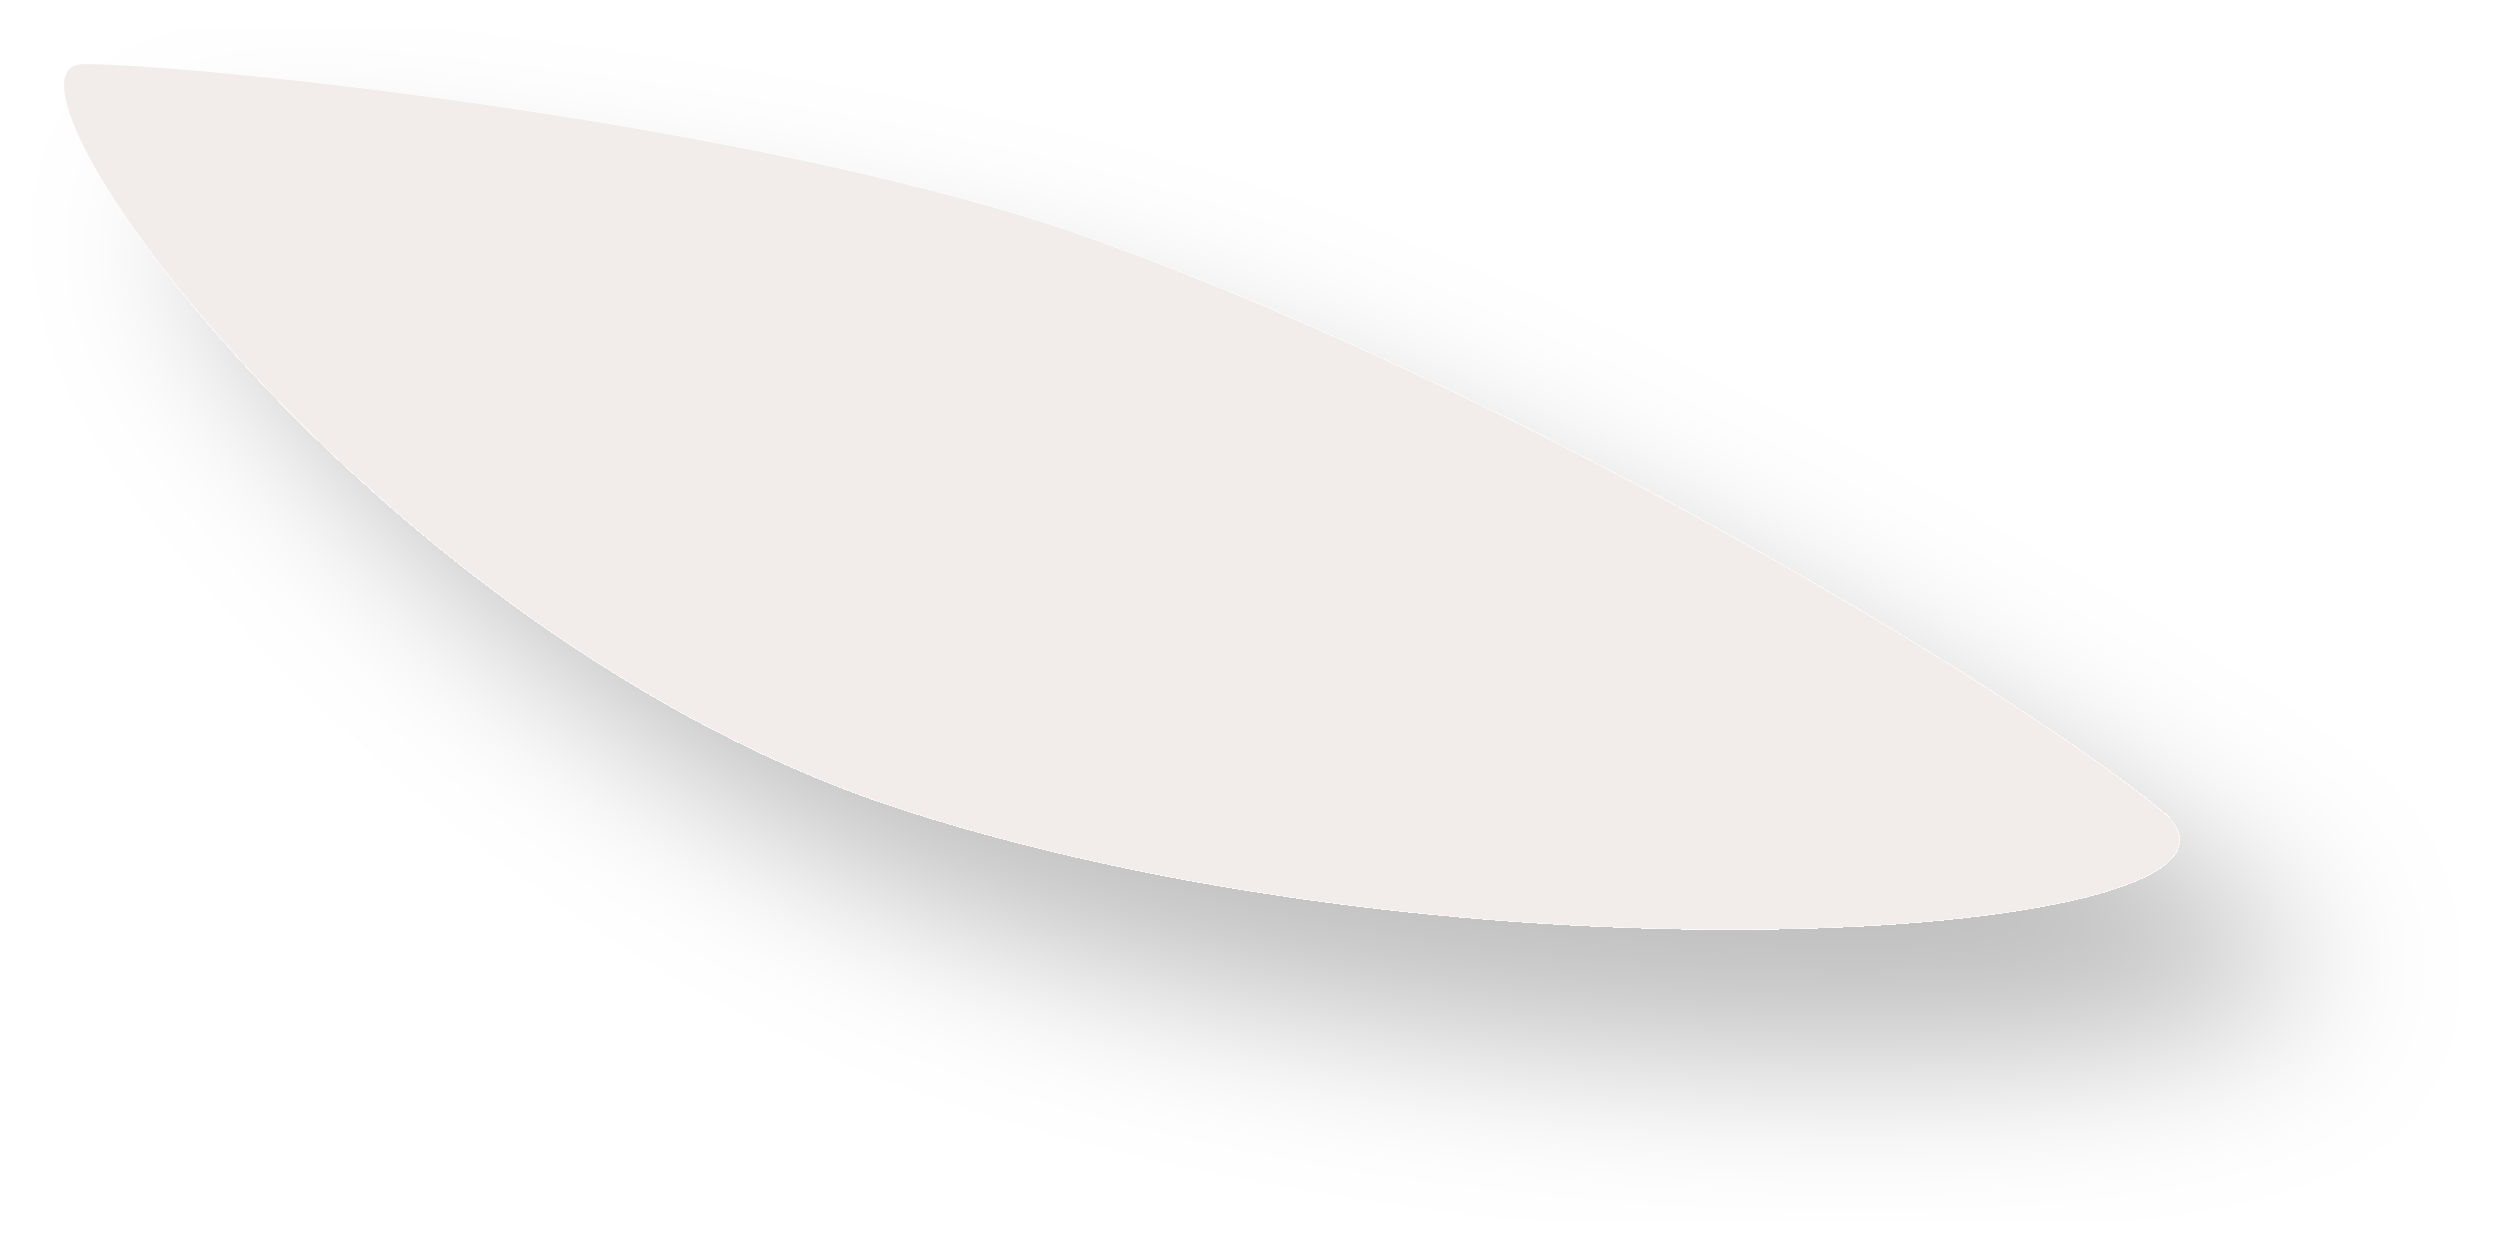
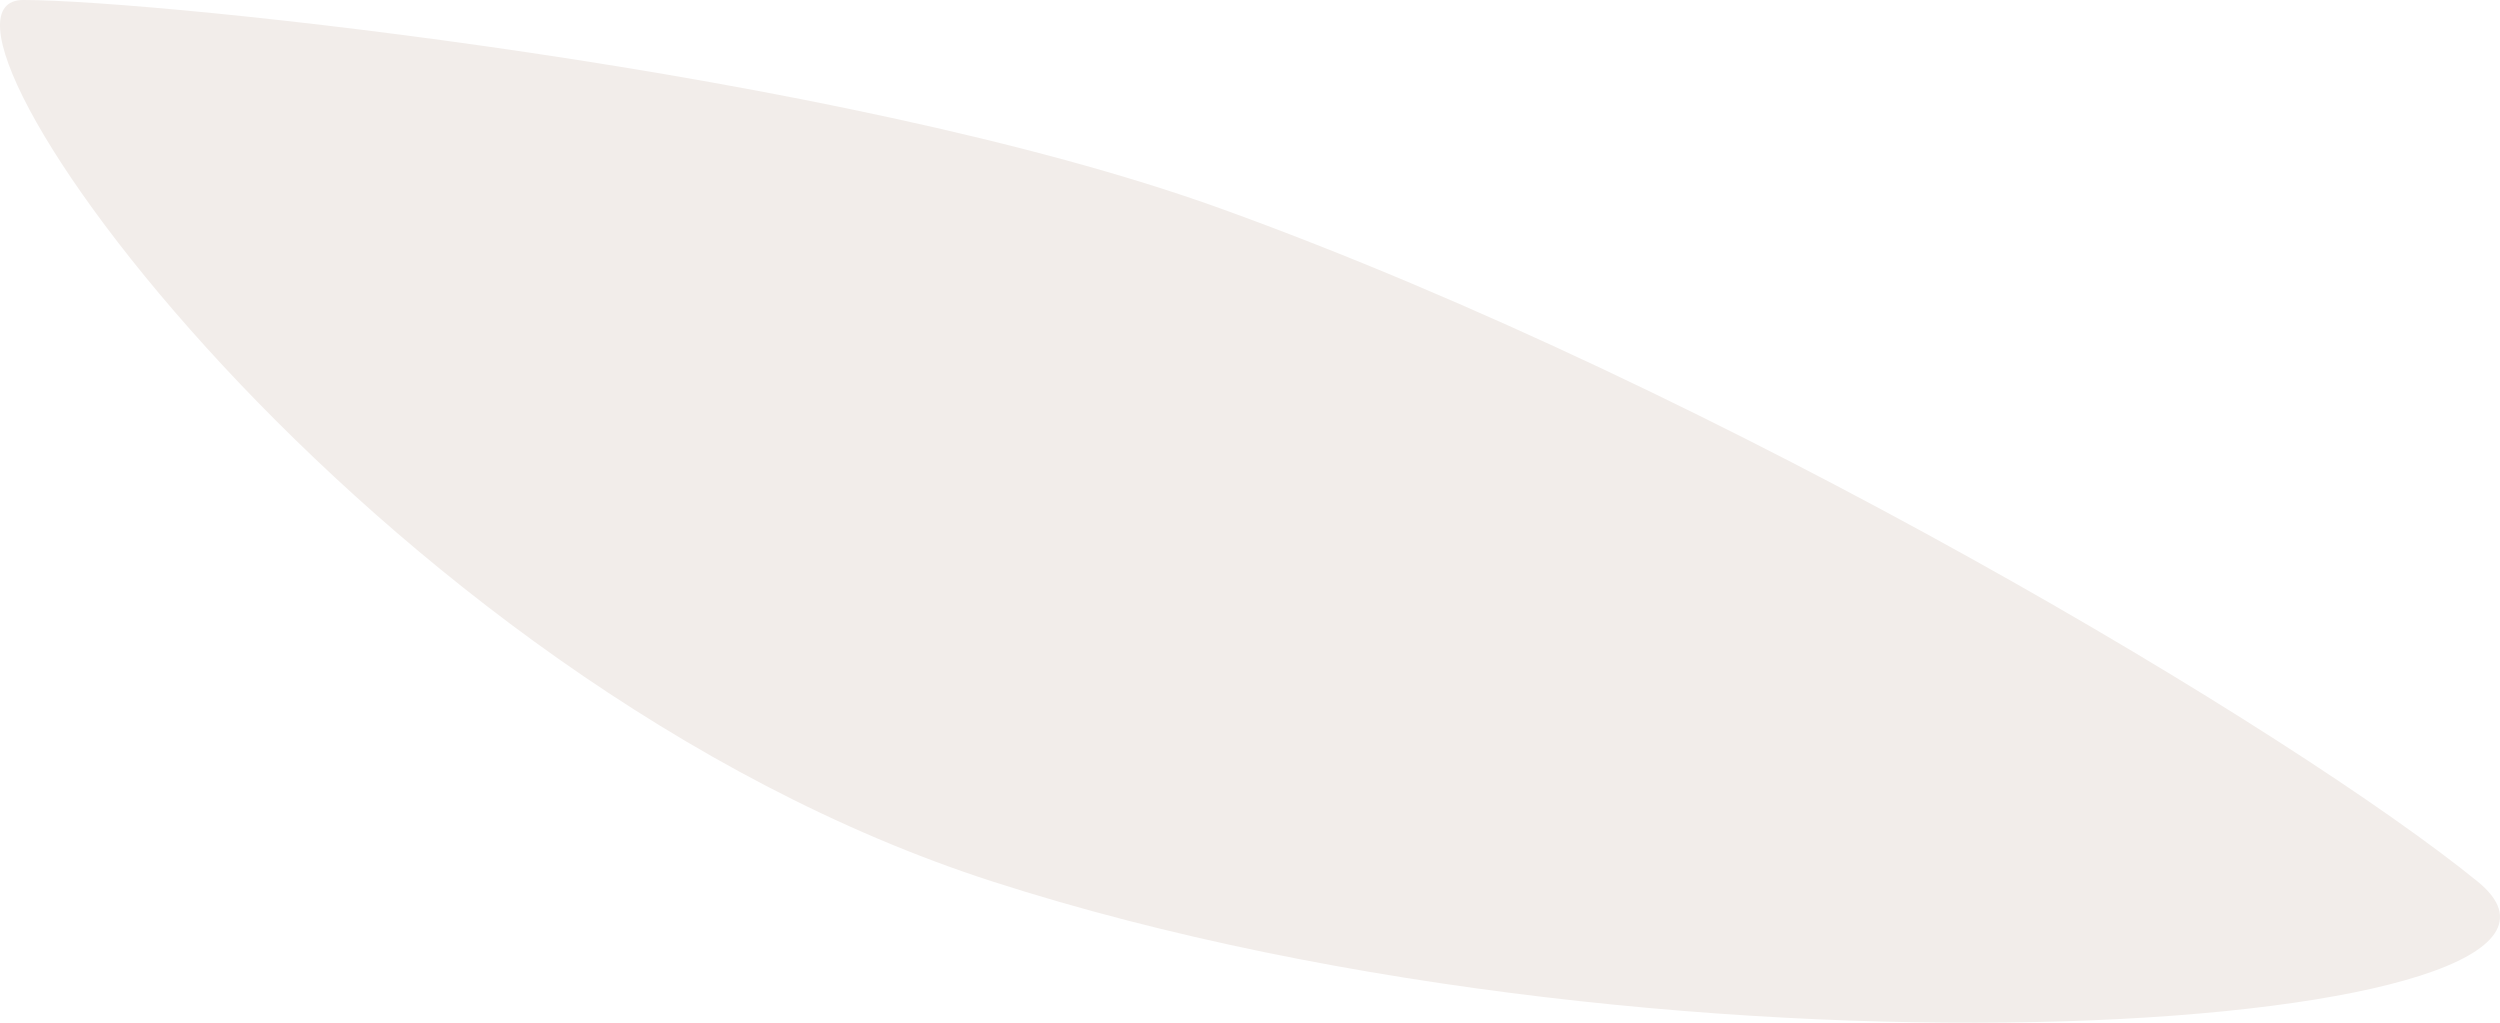
- <svg xmlns="http://www.w3.org/2000/svg" width="78" height="39" viewBox="0 0 78 39" fill="none">
-   <g filter="url(#filter0_d_16_30)">
-     <path d="M34.213 7.501C24.172 3.88 6.214 2 2.614 2C-0.986 2 11.72 19.964 28.213 25.275C46.612 31.2 72.211 29.182 67.412 25.275C62.612 21.369 47.505 12.295 34.213 7.501Z" fill="#F2EDEA" />
-   </g>
-   <defs>
-     <filter id="filter0_d_16_30" x="0.9" y="0.9" width="76.2" height="37.2" filterUnits="userSpaceOnUse" color-interpolation-filters="sRGB">
-       <feFlood flood-opacity="0" result="BackgroundImageFix" />
-       <feColorMatrix in="SourceAlpha" type="matrix" values="0 0 0 0 0 0 0 0 0 0 0 0 0 0 0 0 0 0 127 0" result="hardAlpha" />
-       <feOffset dx="4" dy="4" />
-       <feGaussianBlur stdDeviation="2.55" />
-       <feComposite in2="hardAlpha" operator="out" />
-       <feColorMatrix type="matrix" values="0 0 0 0 0 0 0 0 0 0 0 0 0 0 0 0 0 0 0.25 0" />
-       <feBlend mode="normal" in2="BackgroundImageFix" result="effect1_dropShadow_16_30" />
-       <feBlend mode="normal" in="SourceGraphic" in2="effect1_dropShadow_16_30" result="shape" />
-     </filter>
-   </defs>
+ <svg xmlns="http://www.w3.org/2000/svg" width="66" height="27" viewBox="0 0 66 27" fill="none">
+   <path d="M32.213 5.501C22.172 1.88 4.214 0 0.614 0C-2.986 0 9.72 17.964 26.213 23.275C44.612 29.2 70.211 27.182 65.412 23.275C60.612 19.369 45.505 10.295 32.213 5.501Z" fill="#F2EDEA" />
</svg>
